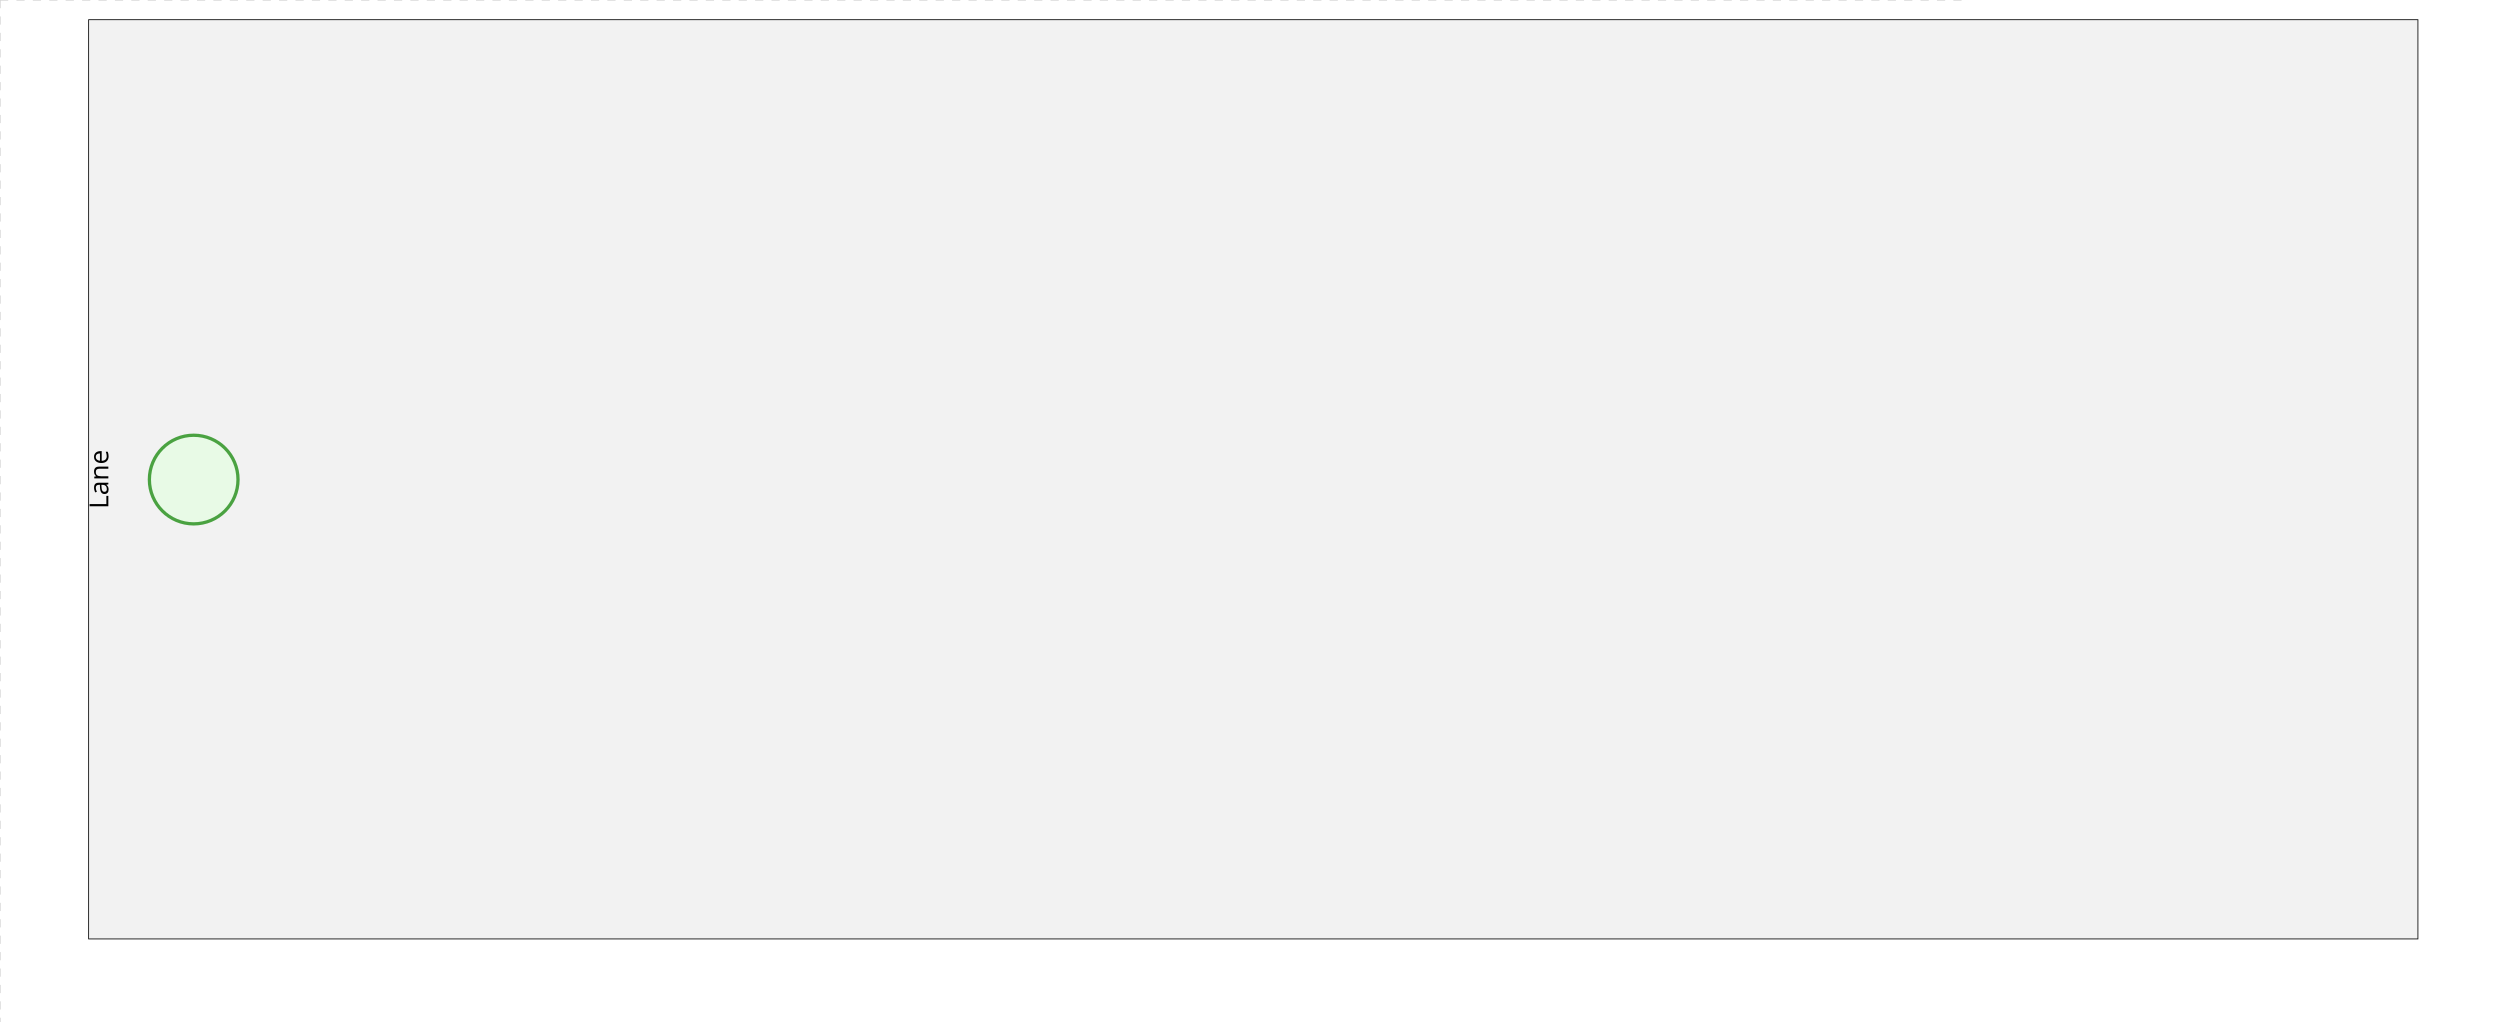
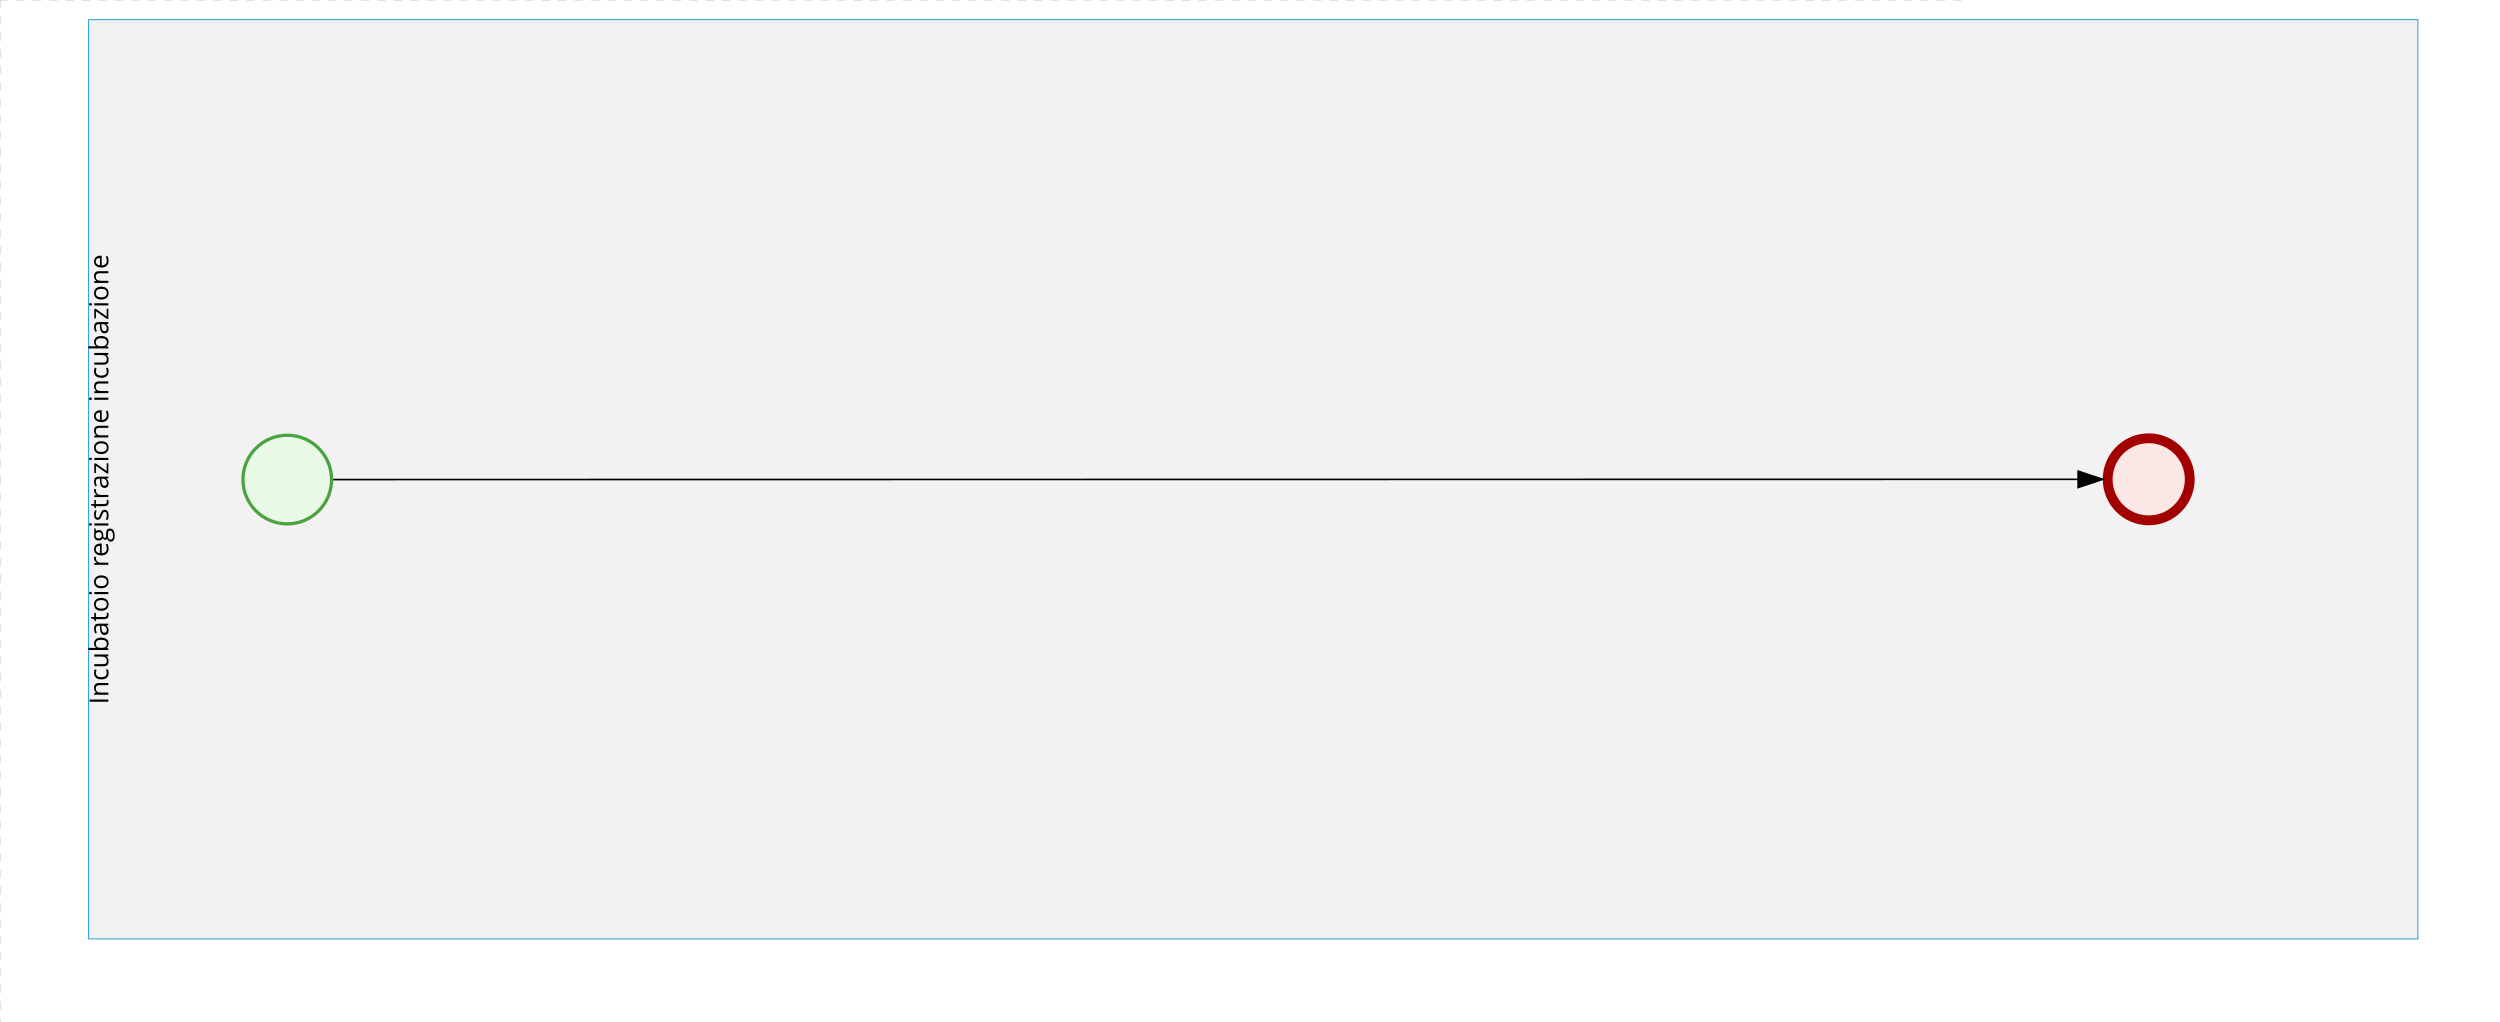
<svg xmlns="http://www.w3.org/2000/svg" version="1.1" width="1523" height="622" viewBox="0 0 1523 622">
  <defs />
  <g transform="matrix(1,0,0,1,0,0)">
    <g>
      <g>
        <g>
          <path fill="none" stroke="#d3d3d3" paint-order="fill stroke markers" d=" M 0 0 L 1200 0" stroke-miterlimit="10" stroke-opacity="0.8" stroke-dasharray="5" />
        </g>
        <g>
          <path fill="none" stroke="#d3d3d3" paint-order="fill stroke markers" d=" M 0 0 L 0 800" stroke-miterlimit="10" stroke-opacity="0.8" stroke-dasharray="5" />
        </g>
      </g>
      <g id="_20231636-A6E4-49DB-B968-86FD548D69C5" bpmn2nodeid="_20231636-A6E4-49DB-B968-86FD548D69C5" transform="matrix(1,0,0,1,54,12)">
        <g>
          <path fill="none" stroke="none" />
        </g>
        <g transform="matrix(1,0,0,1,0,0)">
          <path fill="#f2f2f2" stroke="none" id="_20231636-A6E4-49DB-B968-86FD548D69C5?shapeType=BACKGROUND" paint-order="stroke fill markers" d=" M 0 0 L 1419 0 L 1419 560 L 0 560 L 0 0 Z Z" />
        </g>
        <g transform="matrix(1,0,0,1,0,0)">
-           <path fill="none" stroke="rgb(0,0,0)" id="_20231636-A6E4-49DB-B968-86FD548D69C5?shapeType=BORDER&amp;renderType=STROKE" paint-order="fill stroke markers" d=" M 0 0 L 1419 0 L 1419 560 L 0 560 L 0 0 Z Z" stroke-miterlimit="10" stroke-width="0.5" stroke-dasharray="" />
+           <path fill="none" stroke="rgb(0,136,206)" id="_20231636-A6E4-49DB-B968-86FD548D69C5?shapeType=BORDER&amp;renderType=STROKE" paint-order="fill stroke markers" d=" M 0 0 L 1419 0 L 1419 560 L 0 560 L 0 0 Z Z" stroke-miterlimit="10" stroke-width="0.5" stroke-dasharray="" />
        </g>
-         <g transform="matrix(-1.8369701987210297e-16,-1,1,-1.8369701987210297e-16,0,298)">
-           <text fill="#000000" stroke="none" font-family="Open Sans" font-size="12pt" font-style="normal" font-weight="normal" text-decoration="normal" x="18" y="12" text-anchor="middle" dominant-baseline="alphabetic">Lane</text>
+         <g transform="matrix(-1.8369701987210297e-16,-1,1,-1.8369701987210297e-16,0,417.0703)">
+           <text fill="#000000" stroke="none" font-family="Open Sans" font-size="12pt" font-style="normal" font-weight="normal" text-decoration="normal" x="137.07" y="12" text-anchor="middle" dominant-baseline="alphabetic">Incubatoio registrazione incubazione</text>
        </g>
-         <g id="_60E9D4B5-29A3-4FC6-90AB-87C26AABFDF7" bpmn2nodeid="_60E9D4B5-29A3-4FC6-90AB-87C26AABFDF7" transform="matrix(1,0,0,1,36,252.1486)">
+         <g id="_60E9D4B5-29A3-4FC6-90AB-87C26AABFDF7" bpmn2nodeid="_60E9D4B5-29A3-4FC6-90AB-87C26AABFDF7" transform="matrix(1,0,0,1,93,252.1486)">
          <g>
            <path fill="none" stroke="none" />
          </g>
          <g transform="matrix(0.125,0,0,0.125,0,0)">
            <g transform="matrix(1,0,0,1,0,0)">
              <path fill="#e8fae6" stroke="none" id="_60E9D4B5-29A3-4FC6-90AB-87C26AABFDF7?shapeType=BACKGROUND" paint-order="stroke fill markers" d=" M 0 0 M 444 224 C 444 263.9 434.2 300.8 414.4 334.5 C 394.7 368.2 368 394.9 334.4 414.5 C 300.8 434.1 263.9 444 224 444 C 184.1 444 147.2 434.2 113.5 414.4 C 79.8 394.7 53.1 368 33.5 334.4 C 13.9 300.8 4 263.9 4 224 C 4 184.1 13.8 147.2 33.6 113.5 C 53.4 79.8 80.1 53.1 113.6 33.5 C 147.1 13.9 184.1 4 224 4 C 263.9 4 300.8 13.8 334.5 33.6 C 368.2 53.4 394.9 80.1 414.5 113.6 C 434.1 147.1 444 184.1 444 224 Z" />
            </g>
            <g>
              <g transform="matrix(1,0,0,1,0,0)">
                <g transform="matrix(1,0,0,1,0,0)">
                  <path fill="rgb(74,162,65)" stroke="none" id="_60E9D4B5-29A3-4FC6-90AB-87C26AABFDF7?shapeType=BORDER&amp;renderType=FILL" paint-order="stroke fill markers" d=" M 0 0 M 224 0 C 100.3 0 0 100.3 0 224 C 0 347.7 100.3 448 224 448 C 347.7 448 448 347.7 448 224 C 448 100.3 347.7 0 224 0 Z M 0 0 M 224 432 C 109.1 432 16 338.9 16 224 C 16 109.1 109.1 16 224 16 C 338.9 16 432 109.1 432 224 C 432 338.9 338.9 432 224 432 Z" />
                </g>
              </g>
            </g>
          </g>
          <g transform="matrix(1,0,0,1,28,61)" />
        </g>
+         <g id="_3A05C17B-7A91-47D4-B0BB-FD70D39F9075" bpmn2nodeid="_3A05C17B-7A91-47D4-B0BB-FD70D39F9075" transform="matrix(1,0,0,1,1227,252)">
+           <g>
+             <path fill="none" stroke="none" />
+           </g>
+           <g transform="matrix(0.125,0,0,0.125,0,0)">
+             <g transform="matrix(1,0,0,1,0,0)">
+               <path fill="#fce7e7" stroke="none" id="_3A05C17B-7A91-47D4-B0BB-FD70D39F9075?shapeType=BACKGROUND" paint-order="stroke fill markers" d=" M 0 0 M 444 224 C 444 263.9 434.2 300.8 414.4 334.5 C 394.7 368.2 368 394.9 334.4 414.5 C 300.8 434.1 263.9 444 224 444 C 184.1 444 147.2 434.2 113.5 414.4 C 79.8 394.7 53.1 368 33.5 334.4 C 13.9 300.8 4 263.9 4 224 C 4 184.1 13.8 147.2 33.6 113.5 C 53.4 79.8 80.1 53.1 113.6 33.5 C 147.1 13.9 184.1 4 224 4 C 263.9 4 300.8 13.8 334.5 33.6 C 368.2 53.4 394.9 80.1 414.5 113.6 C 434.1 147.1 444 184.1 444 224 Z" />
+             </g>
+             <g>
+               <g transform="matrix(1,0,0,1,0,0)">
+                 <g transform="matrix(1,0,0,1,0,0)">
+                   <path fill="rgb(163,0,0)" stroke="none" id="_3A05C17B-7A91-47D4-B0BB-FD70D39F9075?shapeType=BORDER&amp;renderType=FILL" paint-order="stroke fill markers" d=" M 0 0 M 224 0 C 100.3 0 0 100.3 0 224 C 0 347.7 100.3 448 224 448 C 347.7 448 448 347.7 448 224 C 448 100.3 347.7 0 224 0 Z M 0 0 M 224 400 C 126.8 400 48 321.2 48 224 C 48 126.8 126.8 48 224 48 C 321.2 48 400 126.8 400 224 C 400 321.2 321.2 400 224 400 Z" />
+                 </g>
+               </g>
+             </g>
+           </g>
+           <g transform="matrix(1,0,0,1,28,61)" />
+         </g>
      </g>
      <g transform="matrix(1,0,0,1,54,12)" />
-       <g transform="matrix(1,0,0,1,90,264.1486)" />
+       <g transform="matrix(1,0,0,1,147,264.1486)" />
+       <g transform="matrix(1,0,0,1,1281,264)" />
+       <g id="_DE1F254D-B08F-4EA2-B6E2-235F48F168D0" bpmn2nodeid="_DE1F254D-B08F-4EA2-B6E2-235F48F168D0">
+         <g>
+           <path fill="none" stroke="rgb(0,0,0)" paint-order="fill stroke markers" d=" M 203 292.145 L 1266 292.002" stroke-miterlimit="10" stroke-dasharray="" />
+         </g>
+         <g transform="matrix(1,0,0,1,203,292.1448)" />
+         <g transform="matrix(0.0001343215,1,-1,0.0001343215,1280.999,287)">
+           <path fill="rgb(0,0,0)" stroke="rgb(0,0,0)" paint-order="fill stroke markers" d=" M 10 15 L 0 15 L 5 0 Z" stroke-miterlimit="10" stroke-dasharray="" />
+         </g>
+         <g transform="matrix(1,0,0,1,642.0013,282.0724)" />
+       </g>
    </g>
  </g>
</svg>
